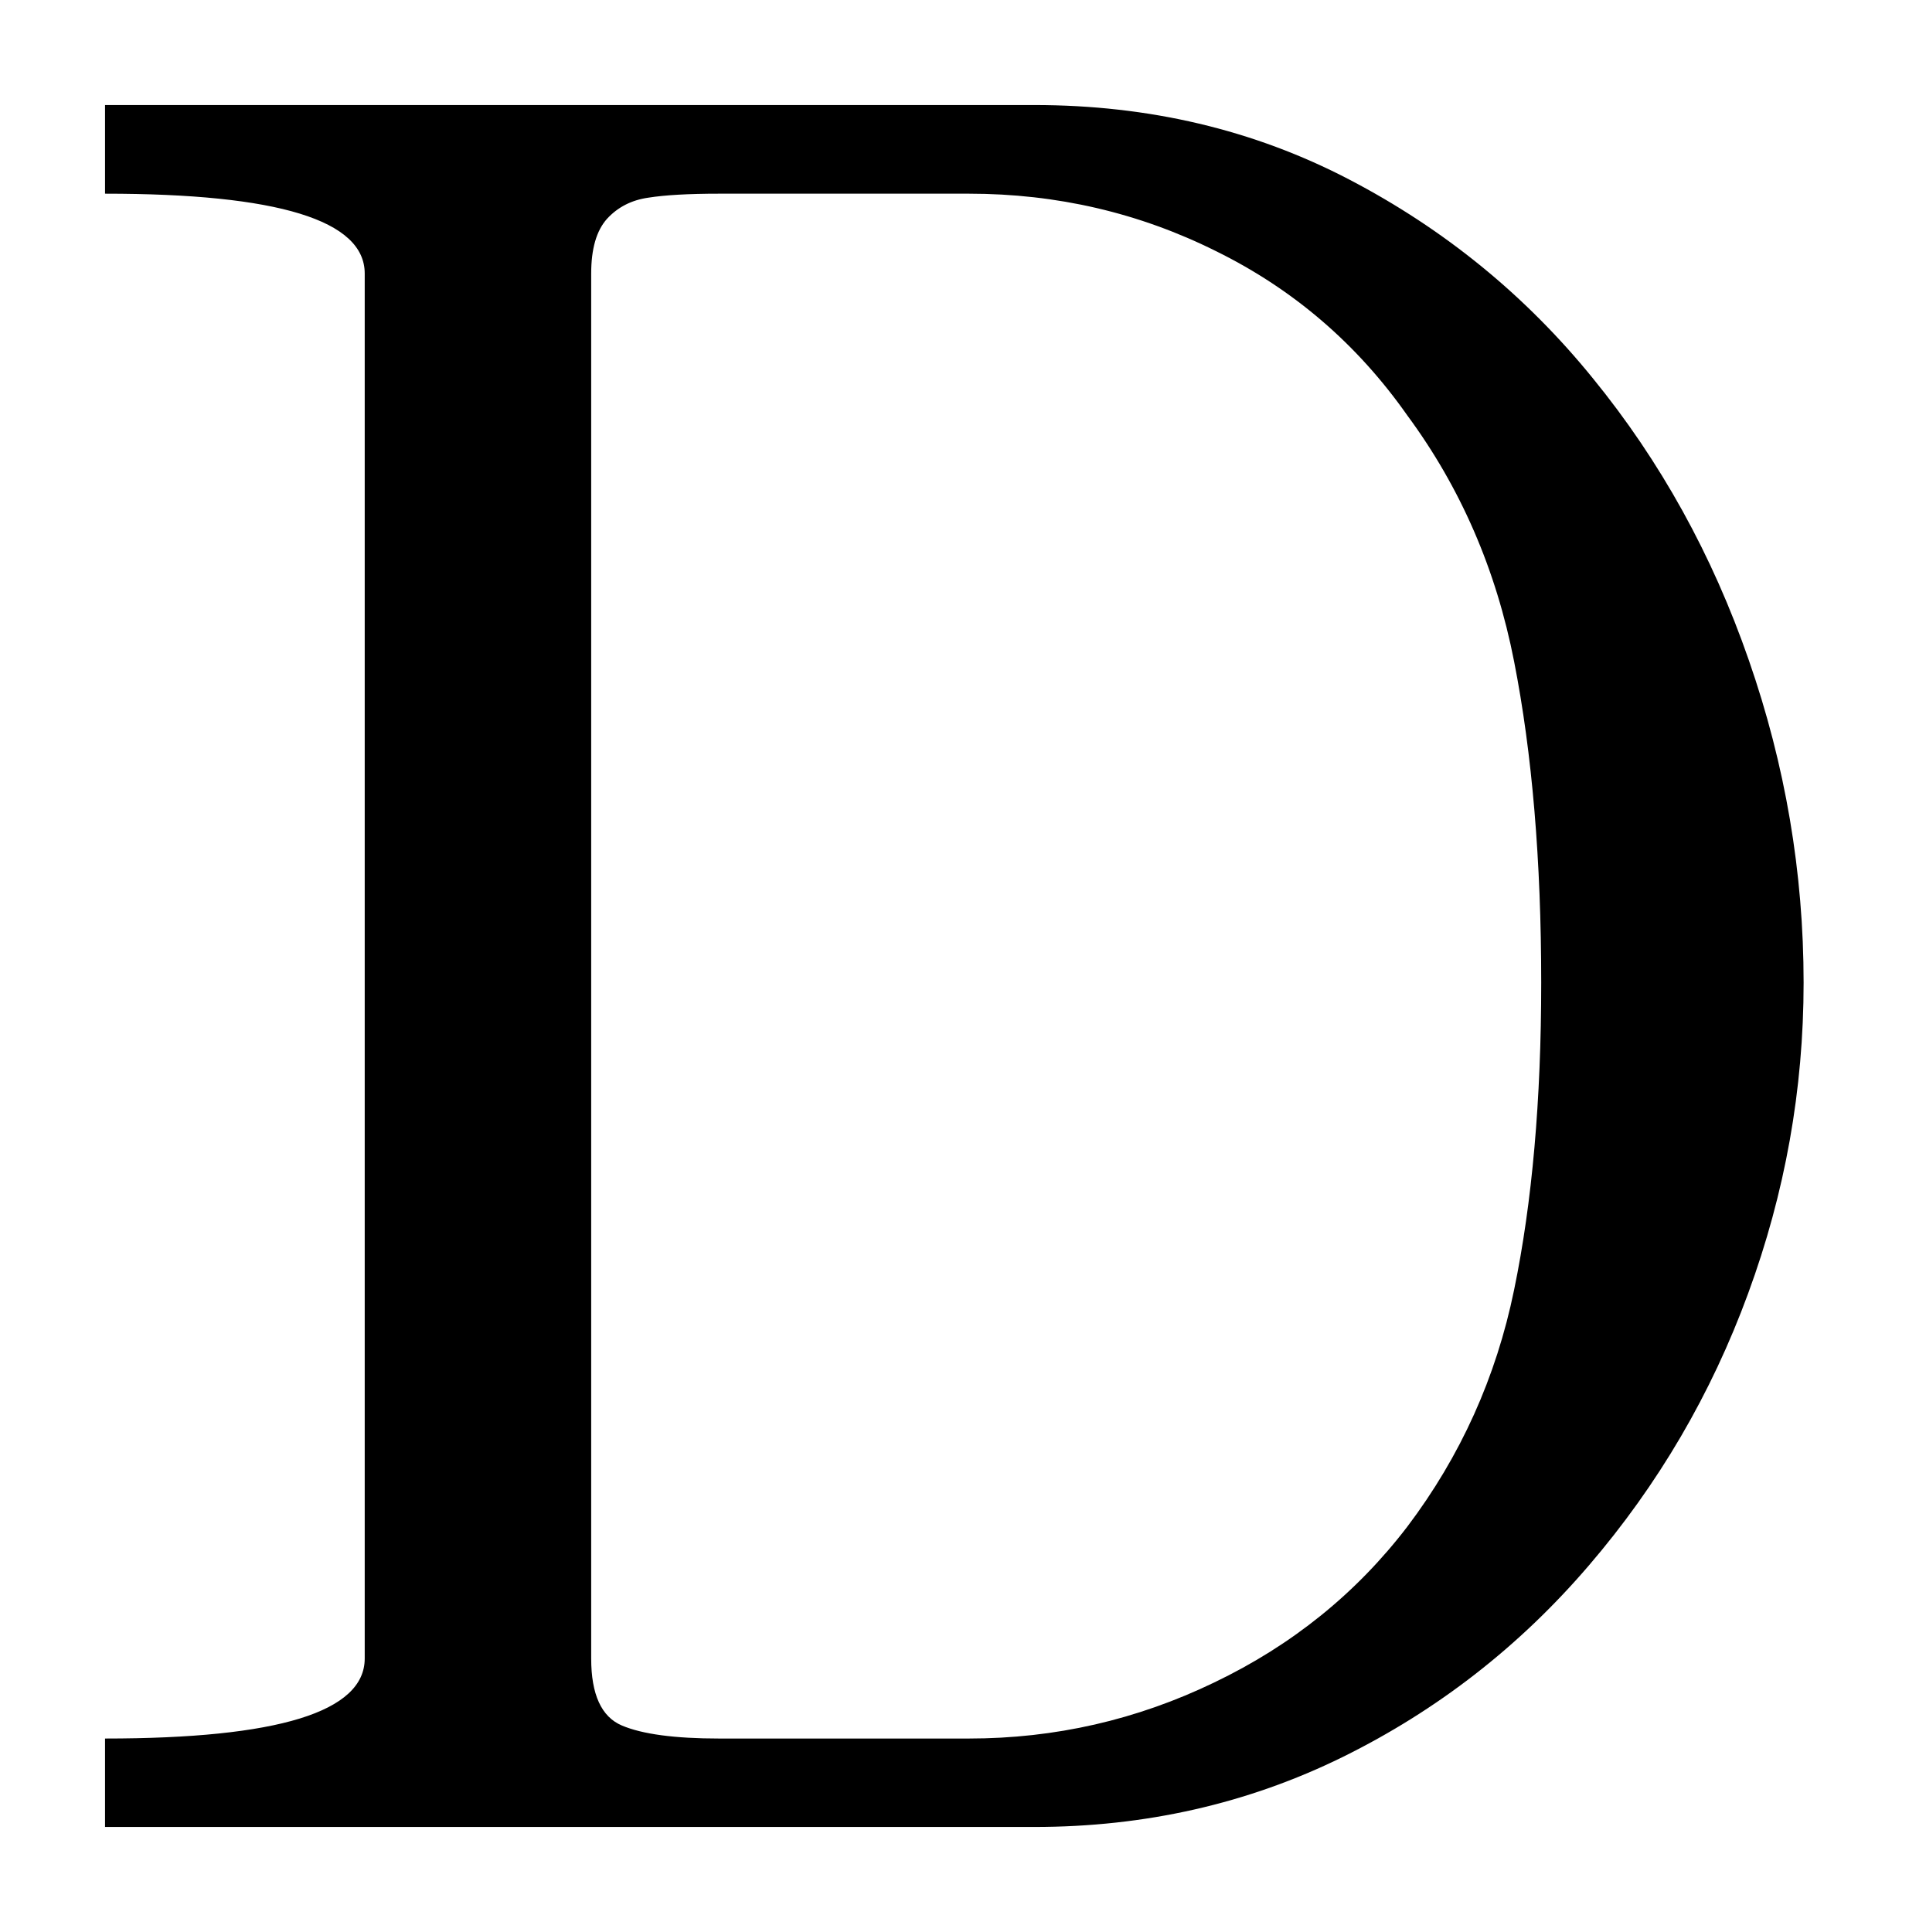
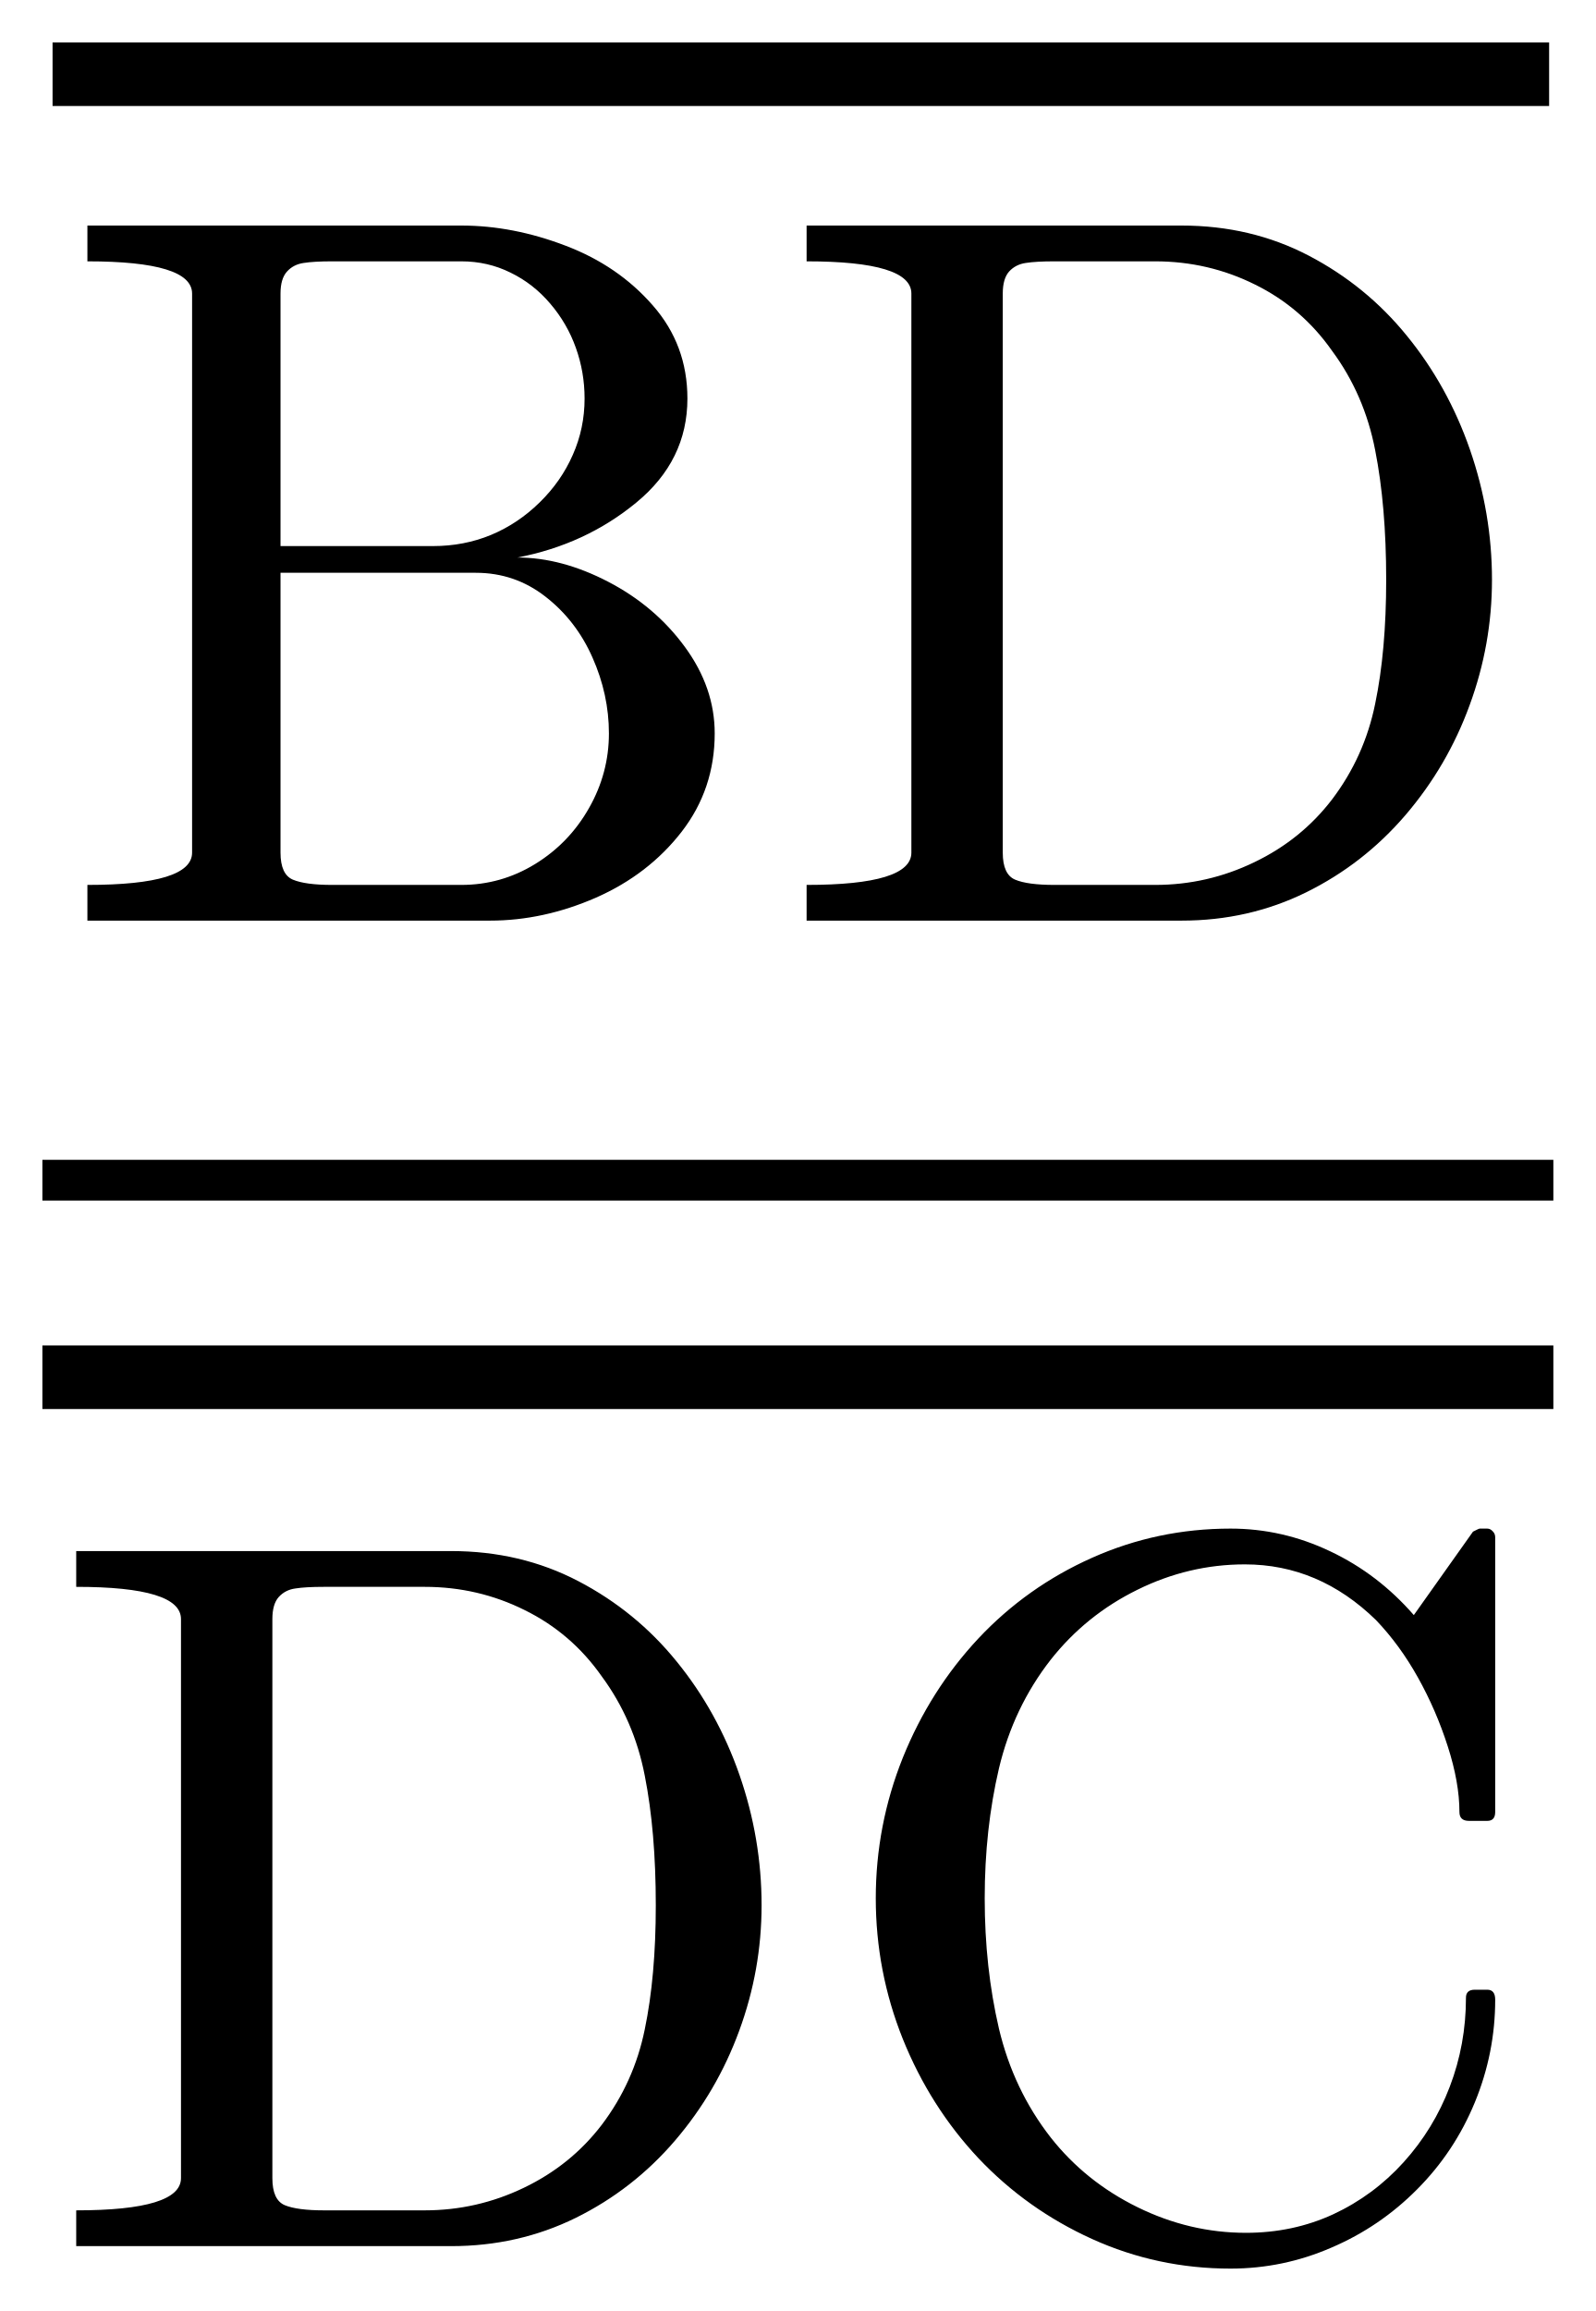
- <svg xmlns="http://www.w3.org/2000/svg" width="9.085pt" height="9.197pt" viewBox="0 0 9.085 9.197" version="1.1">
+ <svg xmlns="http://www.w3.org/2000/svg" width="18.824pt" height="27.254pt" viewBox="0 0 18.824 27.254" version="1.1">
  <defs>
    <style type="text/css">*{stroke-linejoin: round; stroke-linecap: butt}</style>
  </defs>
  <g id="figure_1">
    <g id="patch_1">
-       <path d="M 0 9.197  L 9.085 9.197  L 9.085 0  L 0 0  L 0 9.197  z " style="fill: none; opacity: 0" />
+       <path d="M 0 27.254  L 18.824 27.254  L 18.824 0  L 0 0  L 0 27.254  z " style="fill: none; opacity: 0" />
    </g>
    <g id="axes_1">
      <g id="patch_2">
-         <path d="M 0.5 8.697  L 0.5 8.276  Q 1.736 8.276 1.736 7.895  L 1.736 1.302  Q 1.736 0.922 0.5 0.922  L 0.5 0.5  L 4.923 0.5  Q 5.742 0.5 6.421 0.854  Q 7.102 1.209 7.582 1.801  Q 8.064 2.392 8.324 3.142  Q 8.585 3.892 8.585 4.678  Q 8.585 5.439 8.321 6.157  Q 8.058 6.875 7.563 7.452  Q 7.068 8.03 6.391 8.364  Q 5.714 8.697 4.923 8.697  L 0.5 8.697  z M 2.814 7.895  Q 2.814 8.152 2.96 8.214  Q 3.106 8.276 3.423 8.276  L 4.612 8.276  Q 5.227 8.276 5.78 8.009  Q 6.335 7.743 6.699 7.267  Q 7.079 6.764 7.207 6.14  Q 7.336 5.516 7.336 4.678  Q 7.336 3.806 7.207 3.149  Q 7.079 2.493 6.699 1.978  Q 6.341 1.468 5.789 1.196  Q 5.24 0.922 4.612 0.922  L 3.423 0.922  Q 3.206 0.922 3.086 0.941  Q 2.966 0.958 2.889 1.042  Q 2.814 1.126 2.814 1.302  L 2.814 7.895  z " clip-path="url(#p9717c3b8c3)" />
+         <path d="M 1.031 10.857  L 1.031 10.436  Q 2.266 10.436 2.266 10.055  L 2.266 3.462  Q 2.266 3.082 1.031 3.082  L 1.031 2.66  L 5.442 2.66  Q 6.052 2.66 6.673 2.898  Q 7.293 3.134 7.7 3.601  Q 8.109 4.066 8.109 4.7  Q 8.109 5.431 7.507 5.926  Q 6.907 6.421 6.104 6.575  Q 6.626 6.575 7.177 6.862  Q 7.728 7.149 8.079 7.629  Q 8.431 8.109 8.431 8.649  Q 8.431 9.305 8.041 9.809  Q 7.651 10.312 7.031 10.586  Q 6.41 10.857 5.782 10.857  L 1.031 10.857  z M 3.309 10.055  Q 3.309 10.312 3.455 10.374  Q 3.603 10.436 3.918 10.436  L 5.442 10.436  Q 5.911 10.436 6.312 10.19  Q 6.714 9.943 6.948 9.53  Q 7.183 9.117 7.183 8.649  Q 7.183 8.191 6.989 7.754  Q 6.796 7.317 6.434 7.036  Q 6.074 6.755 5.613 6.755  L 3.309 6.755  L 3.309 10.055  z M 3.309 6.44  L 5.109 6.44  Q 5.473 6.44 5.791 6.309  Q 6.11 6.176 6.365 5.926  Q 6.62 5.677 6.757 5.364  Q 6.896 5.051 6.896 4.7  Q 6.896 4.389 6.793 4.102  Q 6.691 3.815 6.491 3.581  Q 6.292 3.346 6.022 3.215  Q 5.754 3.082 5.442 3.082  L 3.918 3.082  Q 3.703 3.082 3.583 3.101  Q 3.462 3.118 3.386 3.202  Q 3.309 3.286 3.309 3.462  L 3.309 6.44  z M 9.515 10.857  L 9.515 10.436  Q 10.751 10.436 10.751 10.055  L 10.751 3.462  Q 10.751 3.082 9.515 3.082  L 9.515 2.66  L 13.939 2.66  Q 14.758 2.66 15.437 3.014  Q 16.117 3.369 16.597 3.961  Q 17.079 4.552 17.34 5.302  Q 17.6 6.052 17.6 6.838  Q 17.6 7.599 17.336 8.317  Q 17.074 9.035 16.579 9.613  Q 16.084 10.19 15.407 10.524  Q 14.73 10.857 13.939 10.857  L 9.515 10.857  z M 11.829 10.055  Q 11.829 10.312 11.975 10.374  Q 12.122 10.436 12.439 10.436  L 13.627 10.436  Q 14.242 10.436 14.795 10.169  Q 15.35 9.903 15.714 9.427  Q 16.095 8.924 16.222 8.3  Q 16.352 7.676 16.352 6.838  Q 16.352 5.966 16.222 5.309  Q 16.095 4.653 15.714 4.138  Q 15.356 3.627 14.805 3.356  Q 14.255 3.082 13.627 3.082  L 12.439 3.082  Q 12.221 3.082 12.101 3.101  Q 11.981 3.118 11.904 3.202  Q 11.829 3.286 11.829 3.462  L 11.829 10.055  z M 0.899 26.489  L 0.899 26.067  Q 2.135 26.067 2.135 25.687  L 2.135 19.094  Q 2.135 18.714 0.899 18.714  L 0.899 18.292  L 5.322 18.292  Q 6.142 18.292 6.821 18.646  Q 7.501 19.001 7.981 19.593  Q 8.463 20.184 8.724 20.934  Q 8.984 21.684 8.984 22.469  Q 8.984 23.231 8.72 23.949  Q 8.457 24.667 7.963 25.244  Q 7.468 25.822 6.791 26.156  Q 6.114 26.489 5.322 26.489  L 0.899 26.489  z M 3.213 25.687  Q 3.213 25.944 3.359 26.006  Q 3.506 26.067 3.822 26.067  L 5.011 26.067  Q 5.626 26.067 6.179 25.801  Q 6.734 25.535 7.098 25.059  Q 7.479 24.556 7.606 23.932  Q 7.736 23.308 7.736 22.469  Q 7.736 21.598 7.606 20.941  Q 7.479 20.285 7.098 19.769  Q 6.74 19.259 6.189 18.988  Q 5.639 18.714 5.011 18.714  L 3.822 18.714  Q 3.605 18.714 3.485 18.733  Q 3.365 18.749 3.288 18.834  Q 3.213 18.918 3.213 19.094  L 3.213 25.687  z M 12.394 25.207  Q 12.804 25.728 13.419 26.03  Q 14.034 26.332 14.698 26.332  Q 15.253 26.332 15.728 26.113  Q 16.204 25.891 16.558 25.499  Q 16.913 25.106 17.102 24.609  Q 17.293 24.11 17.293 23.559  Q 17.293 23.465 17.398 23.465  L 17.544 23.465  Q 17.638 23.465 17.638 23.583  Q 17.638 24.209 17.398 24.793  Q 17.158 25.376 16.718 25.818  Q 16.279 26.261 15.707 26.506  Q 15.137 26.754 14.516 26.754  Q 13.654 26.754 12.883 26.405  Q 12.113 26.056 11.541 25.451  Q 10.971 24.843 10.65 24.046  Q 10.331 23.249 10.331 22.387  Q 10.331 21.526 10.65 20.729  Q 10.971 19.933 11.541 19.323  Q 12.113 18.714 12.883 18.371  Q 13.654 18.027 14.516 18.027  Q 15.131 18.027 15.694 18.296  Q 16.256 18.562 16.678 19.047  L 17.376 18.063  Q 17.445 18.027 17.456 18.027  L 17.544 18.027  Q 17.58 18.027 17.608 18.058  Q 17.638 18.087 17.638 18.129  L 17.638 21.369  Q 17.638 21.474 17.544 21.474  L 17.329 21.474  Q 17.216 21.474 17.216 21.369  Q 17.216 21.022 17.078 20.594  Q 16.941 20.167 16.727 19.784  Q 16.513 19.4 16.232 19.106  Q 15.559 18.449 14.685 18.449  Q 14.023 18.449 13.416 18.749  Q 12.81 19.047 12.394 19.574  Q 11.955 20.137 11.784 20.855  Q 11.616 21.573 11.616 22.387  Q 11.616 23.203 11.784 23.924  Q 11.955 24.644 12.394 25.207  z M 0.62 1.25  L 0.62 0.5  L 18.274 0.5  L 18.274 1.25  L 0.62 1.25  z M 0.5 14.158  L 0.5 13.678  L 18.324 13.678  L 18.324 14.158  L 0.5 14.158  z M 0.5 16.617  L 0.5 15.867  L 18.324 15.867  L 18.324 16.617  L 0.5 16.617  z " clip-path="url(#p27d194a54c)" />
      </g>
    </g>
  </g>
  <defs>
-     <clipPath id="p9717c3b8c3">
-       <rect x="0" y="0" width="9.085" height="9.197" />
+     <clipPath id="p27d194a54c">
+       <rect x="0" y="0" width="18.824" height="27.254" />
    </clipPath>
  </defs>
</svg>
